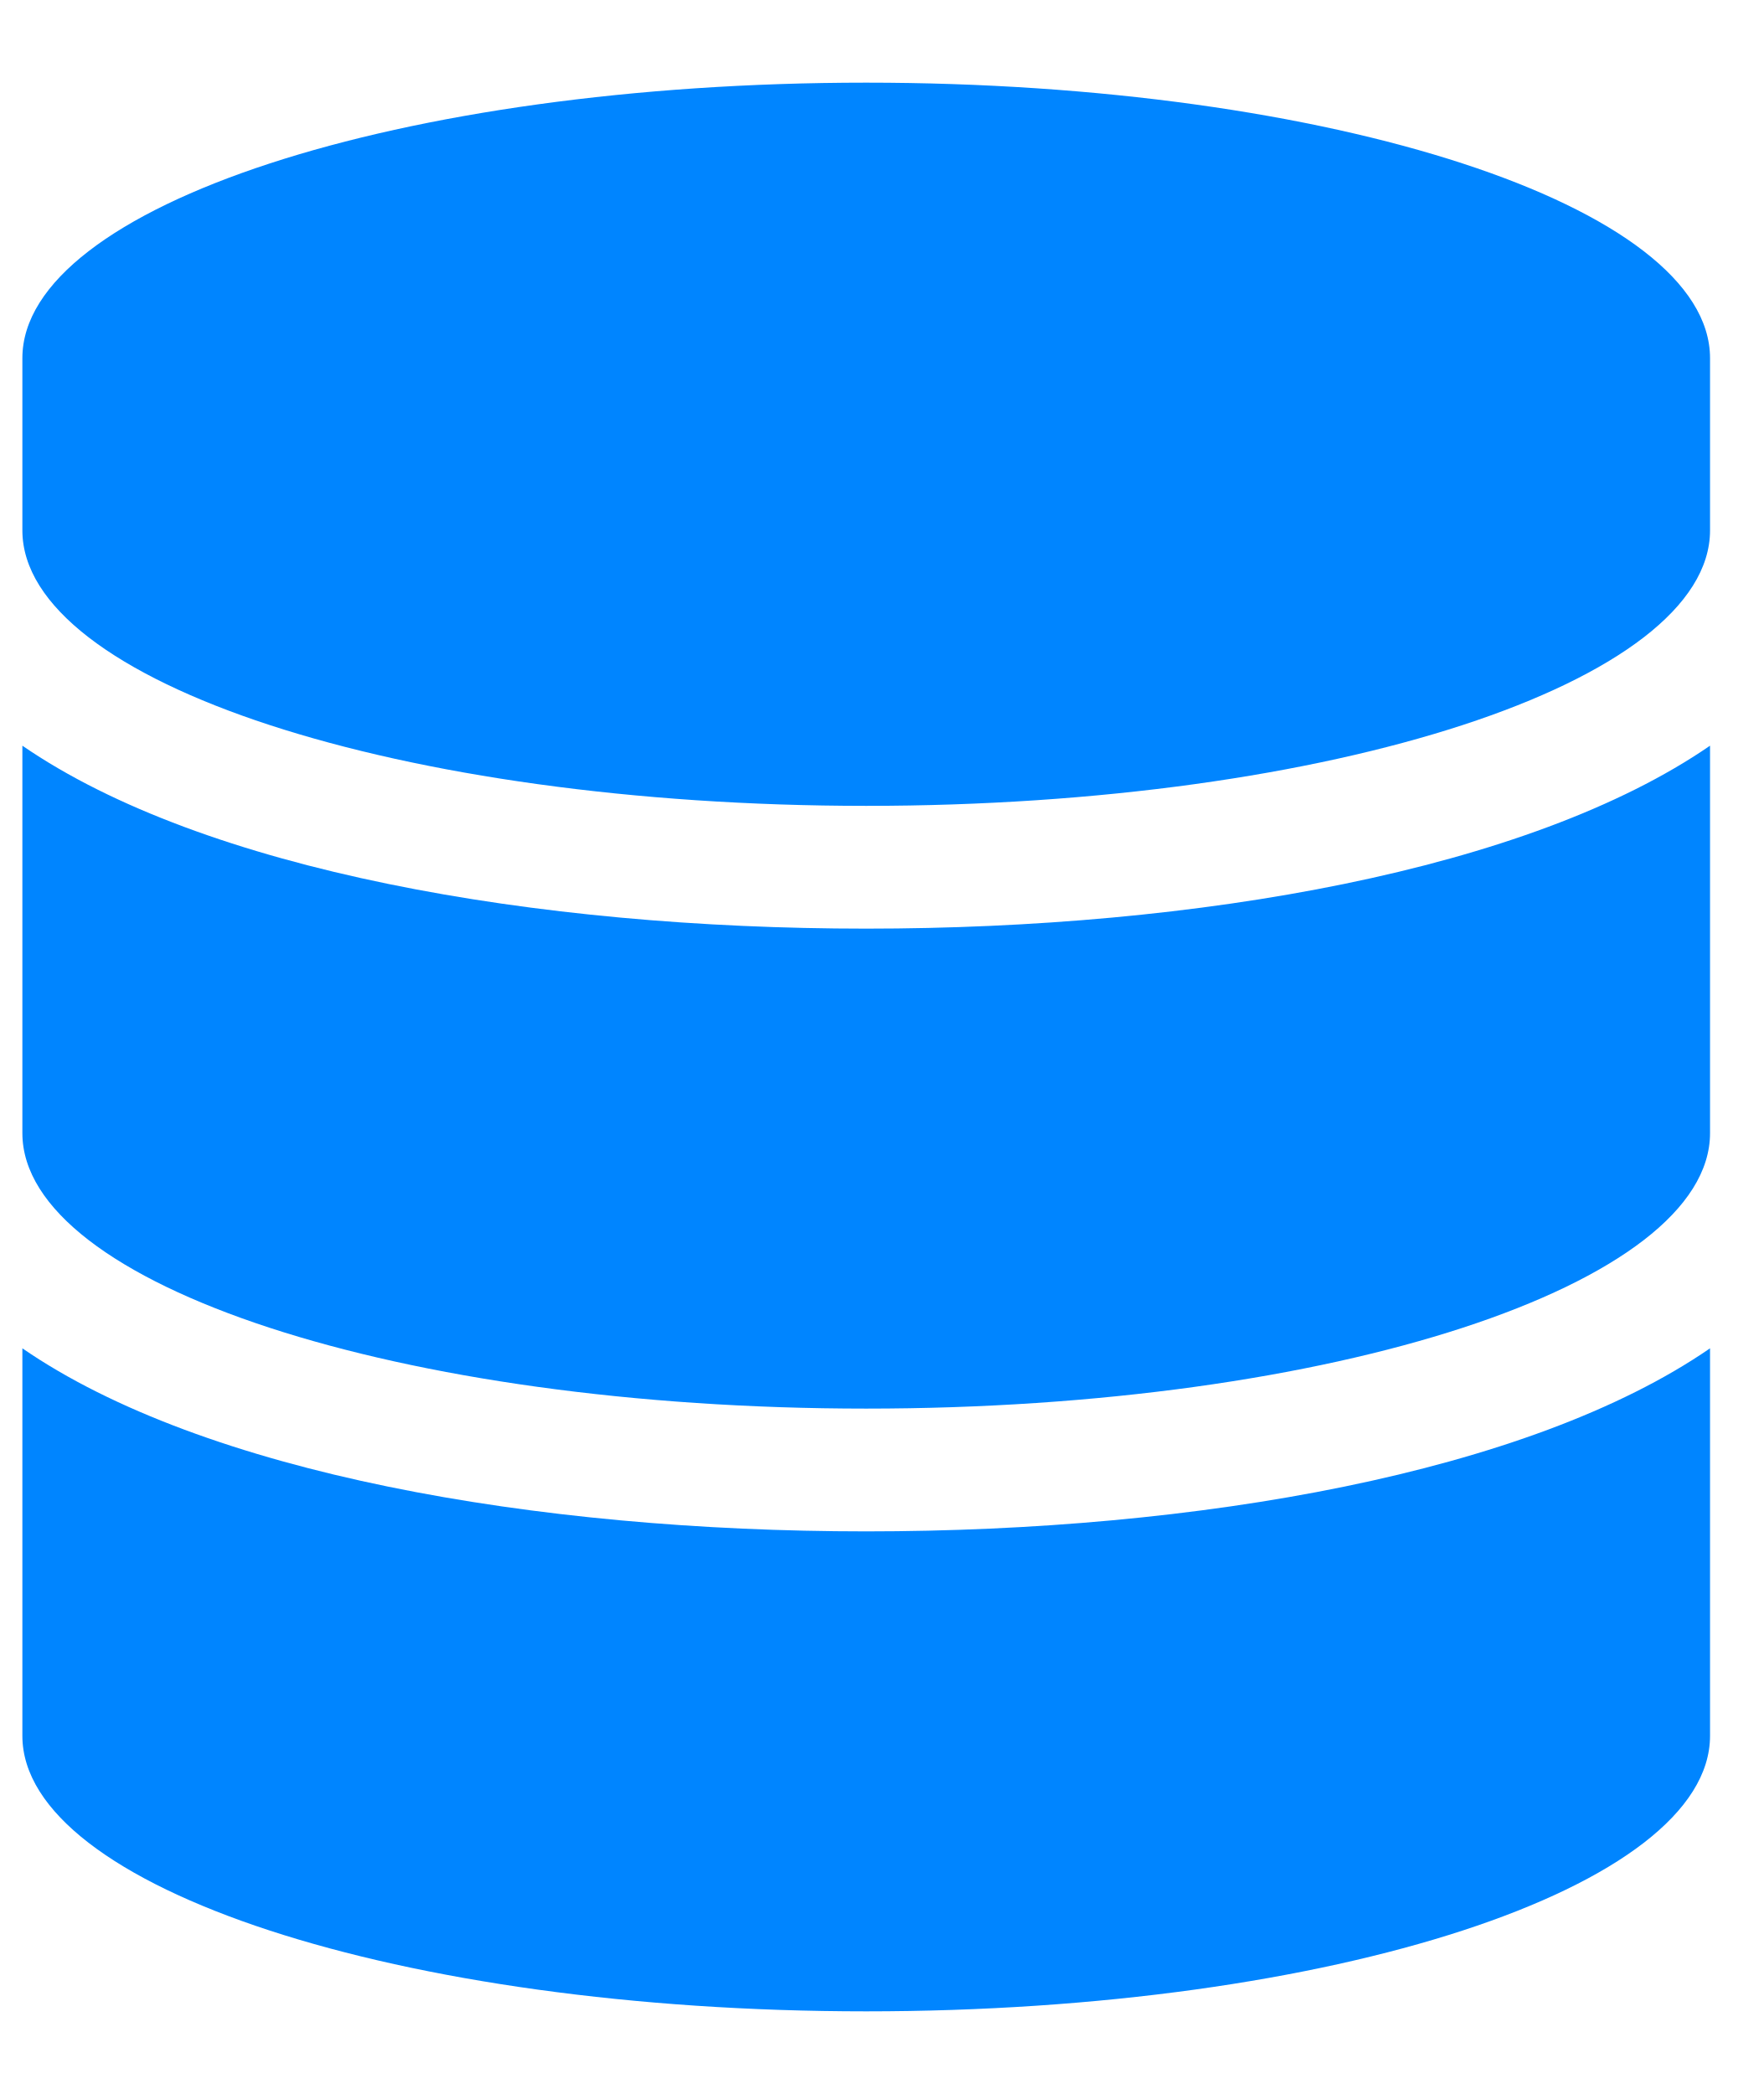
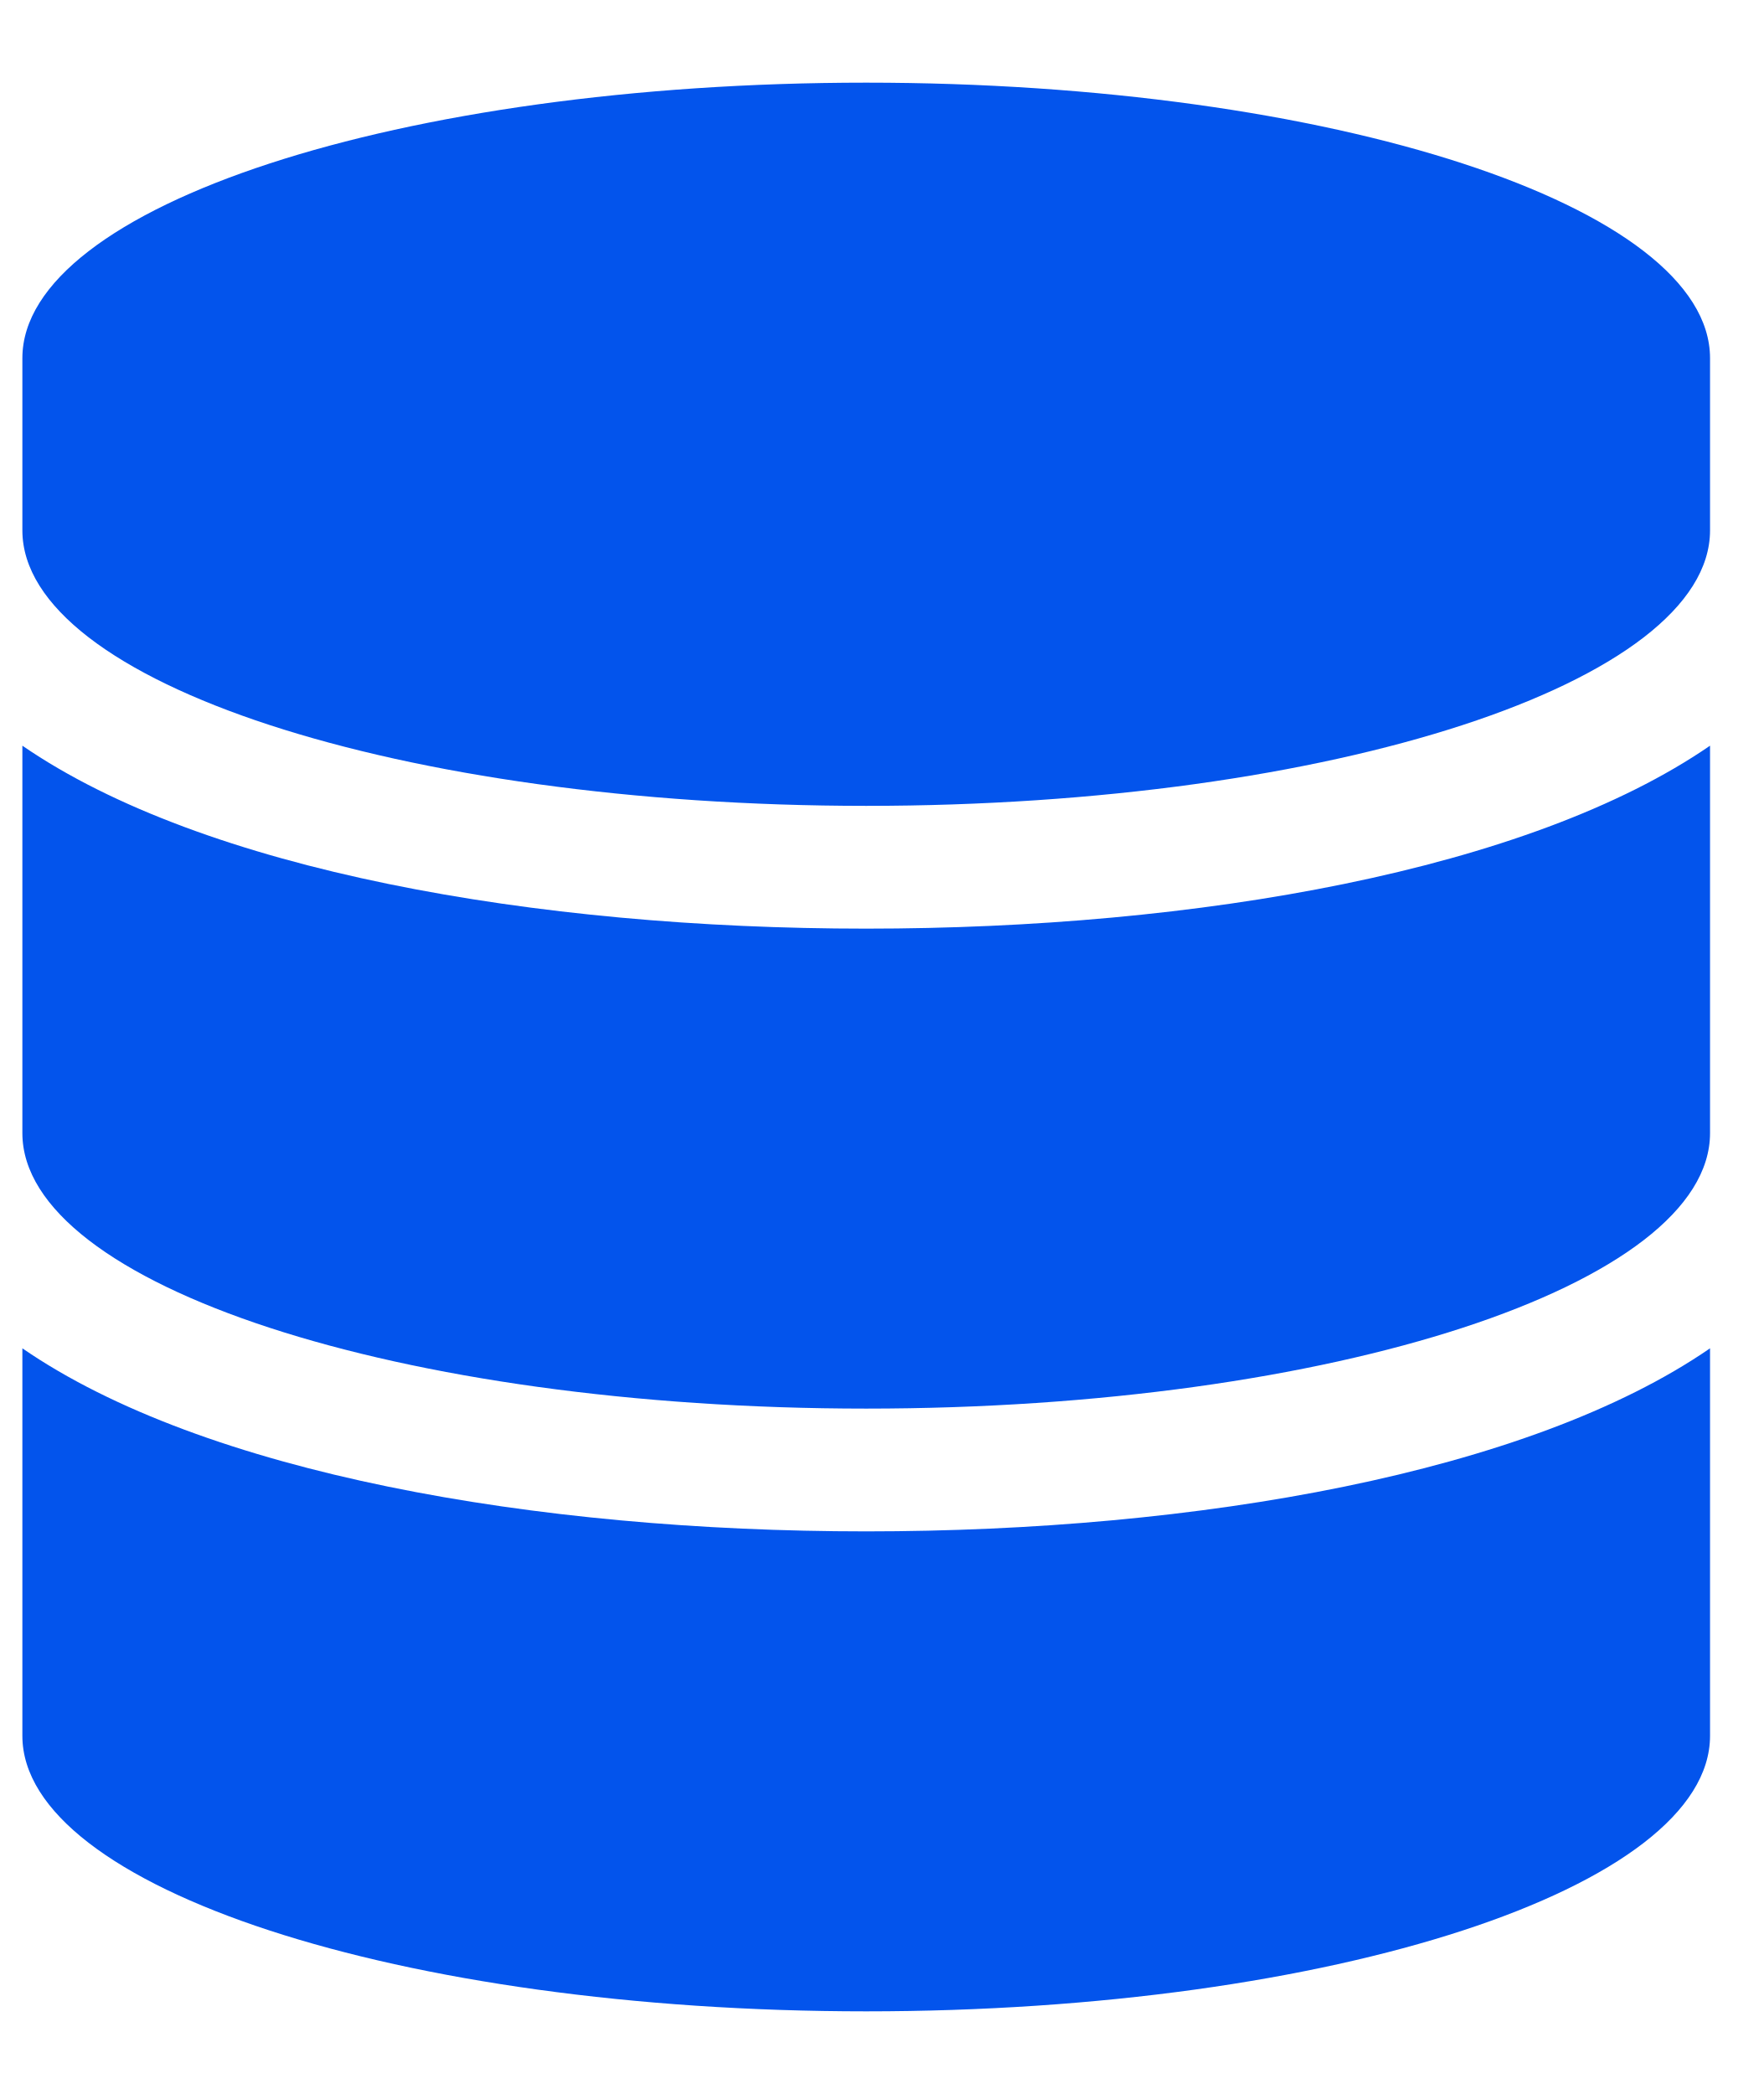
<svg xmlns="http://www.w3.org/2000/svg" width="16" height="19" viewBox="0 0 16 19" fill="none">
-   <path d="M15.516 3.25V4.812C15.516 6.189 12.086 7.312 7.859 7.312C3.632 7.312 0.203 6.189 0.203 4.812V3.25C0.203 1.873 3.632 0.75 7.859 0.75C12.086 0.75 15.516 1.873 15.516 3.25ZM15.516 6.766V10.281C15.516 11.658 12.086 12.781 7.859 12.781C3.632 12.781 0.203 11.658 0.203 10.281V6.766C1.848 7.898 4.859 8.426 7.859 8.426C10.86 8.426 13.871 7.898 15.516 6.766ZM15.516 12.234V15.75C15.516 17.127 12.086 18.25 7.859 18.25C3.632 18.25 0.203 17.127 0.203 15.75V12.234C1.848 13.367 4.859 13.895 7.859 13.895C10.86 13.895 13.871 13.367 15.516 12.234Z" fill="#0085FF" />
+   <path d="M15.516 3.25V4.812C15.516 6.189 12.086 7.312 7.859 7.312C3.632 7.312 0.203 6.189 0.203 4.812V3.25C0.203 1.873 3.632 0.75 7.859 0.75C12.086 0.75 15.516 1.873 15.516 3.25ZM15.516 6.766V10.281C15.516 11.658 12.086 12.781 7.859 12.781C3.632 12.781 0.203 11.658 0.203 10.281V6.766C1.848 7.898 4.859 8.426 7.859 8.426C10.86 8.426 13.871 7.898 15.516 6.766ZM15.516 12.234V15.75C15.516 17.127 12.086 18.25 7.859 18.25C3.632 18.25 0.203 17.127 0.203 15.75V12.234C1.848 13.367 4.859 13.895 7.859 13.895C10.86 13.895 13.871 13.367 15.516 12.234Z" fill="#0354EC" />
</svg>
